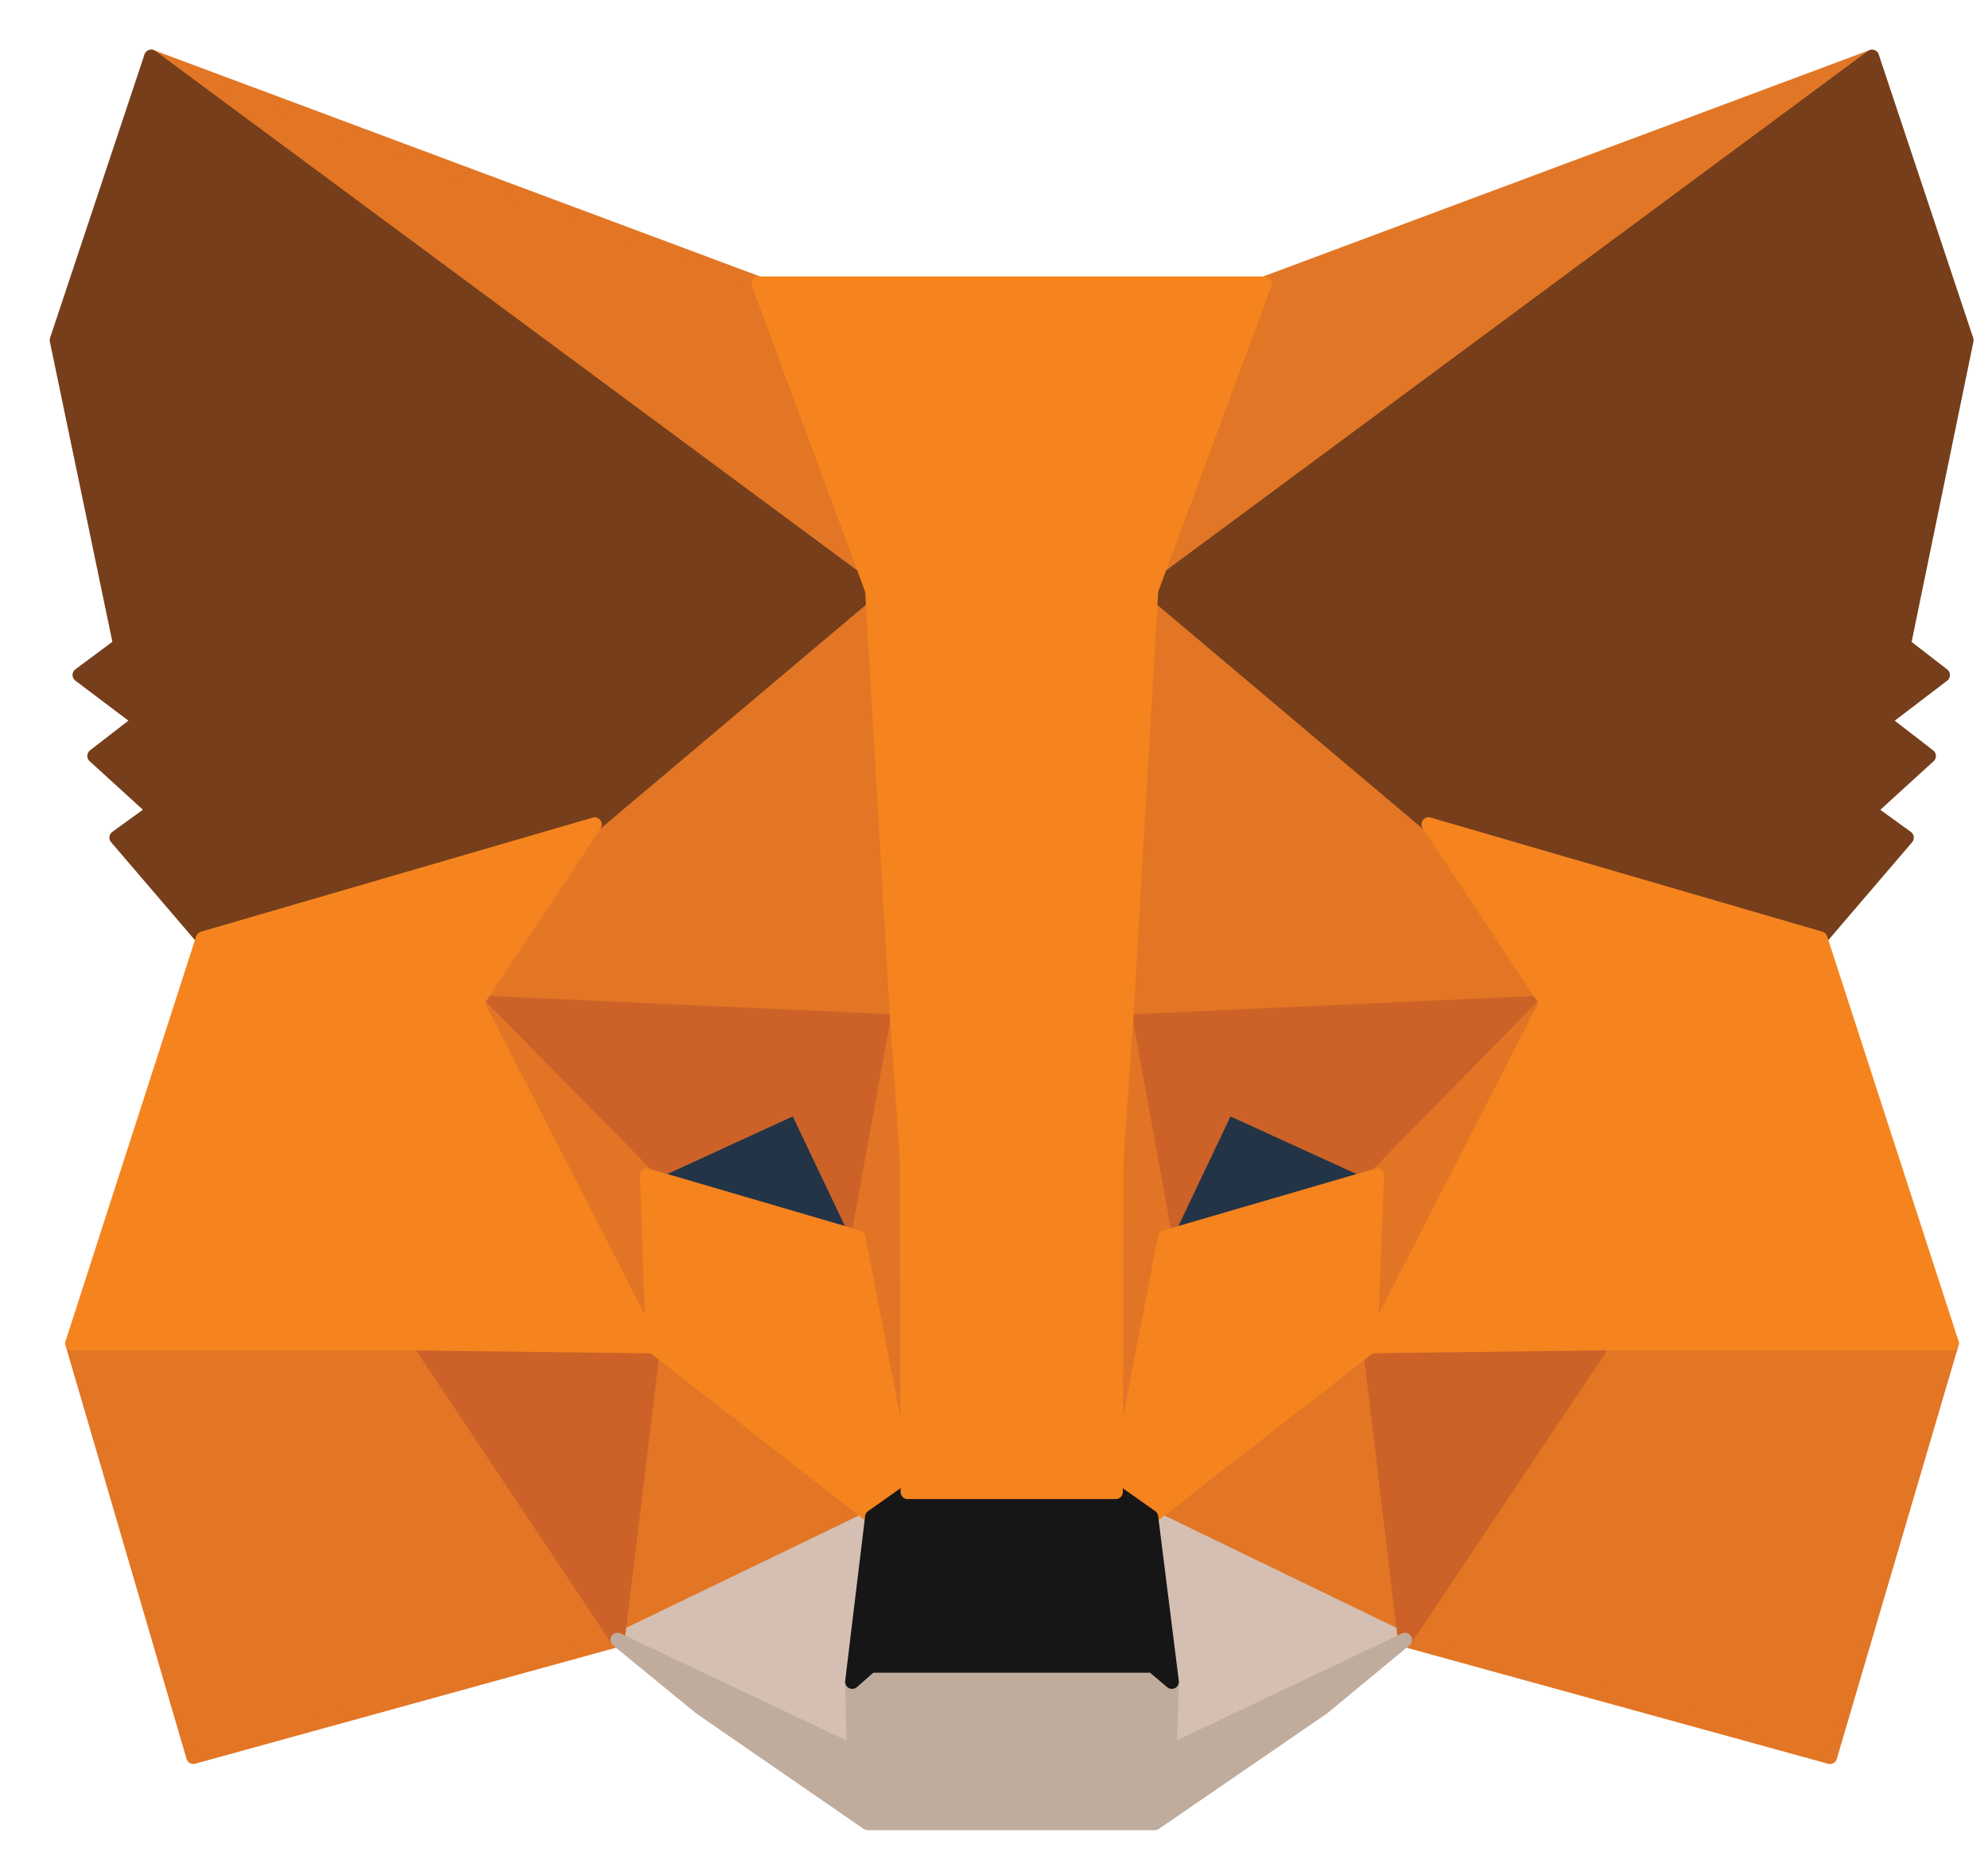
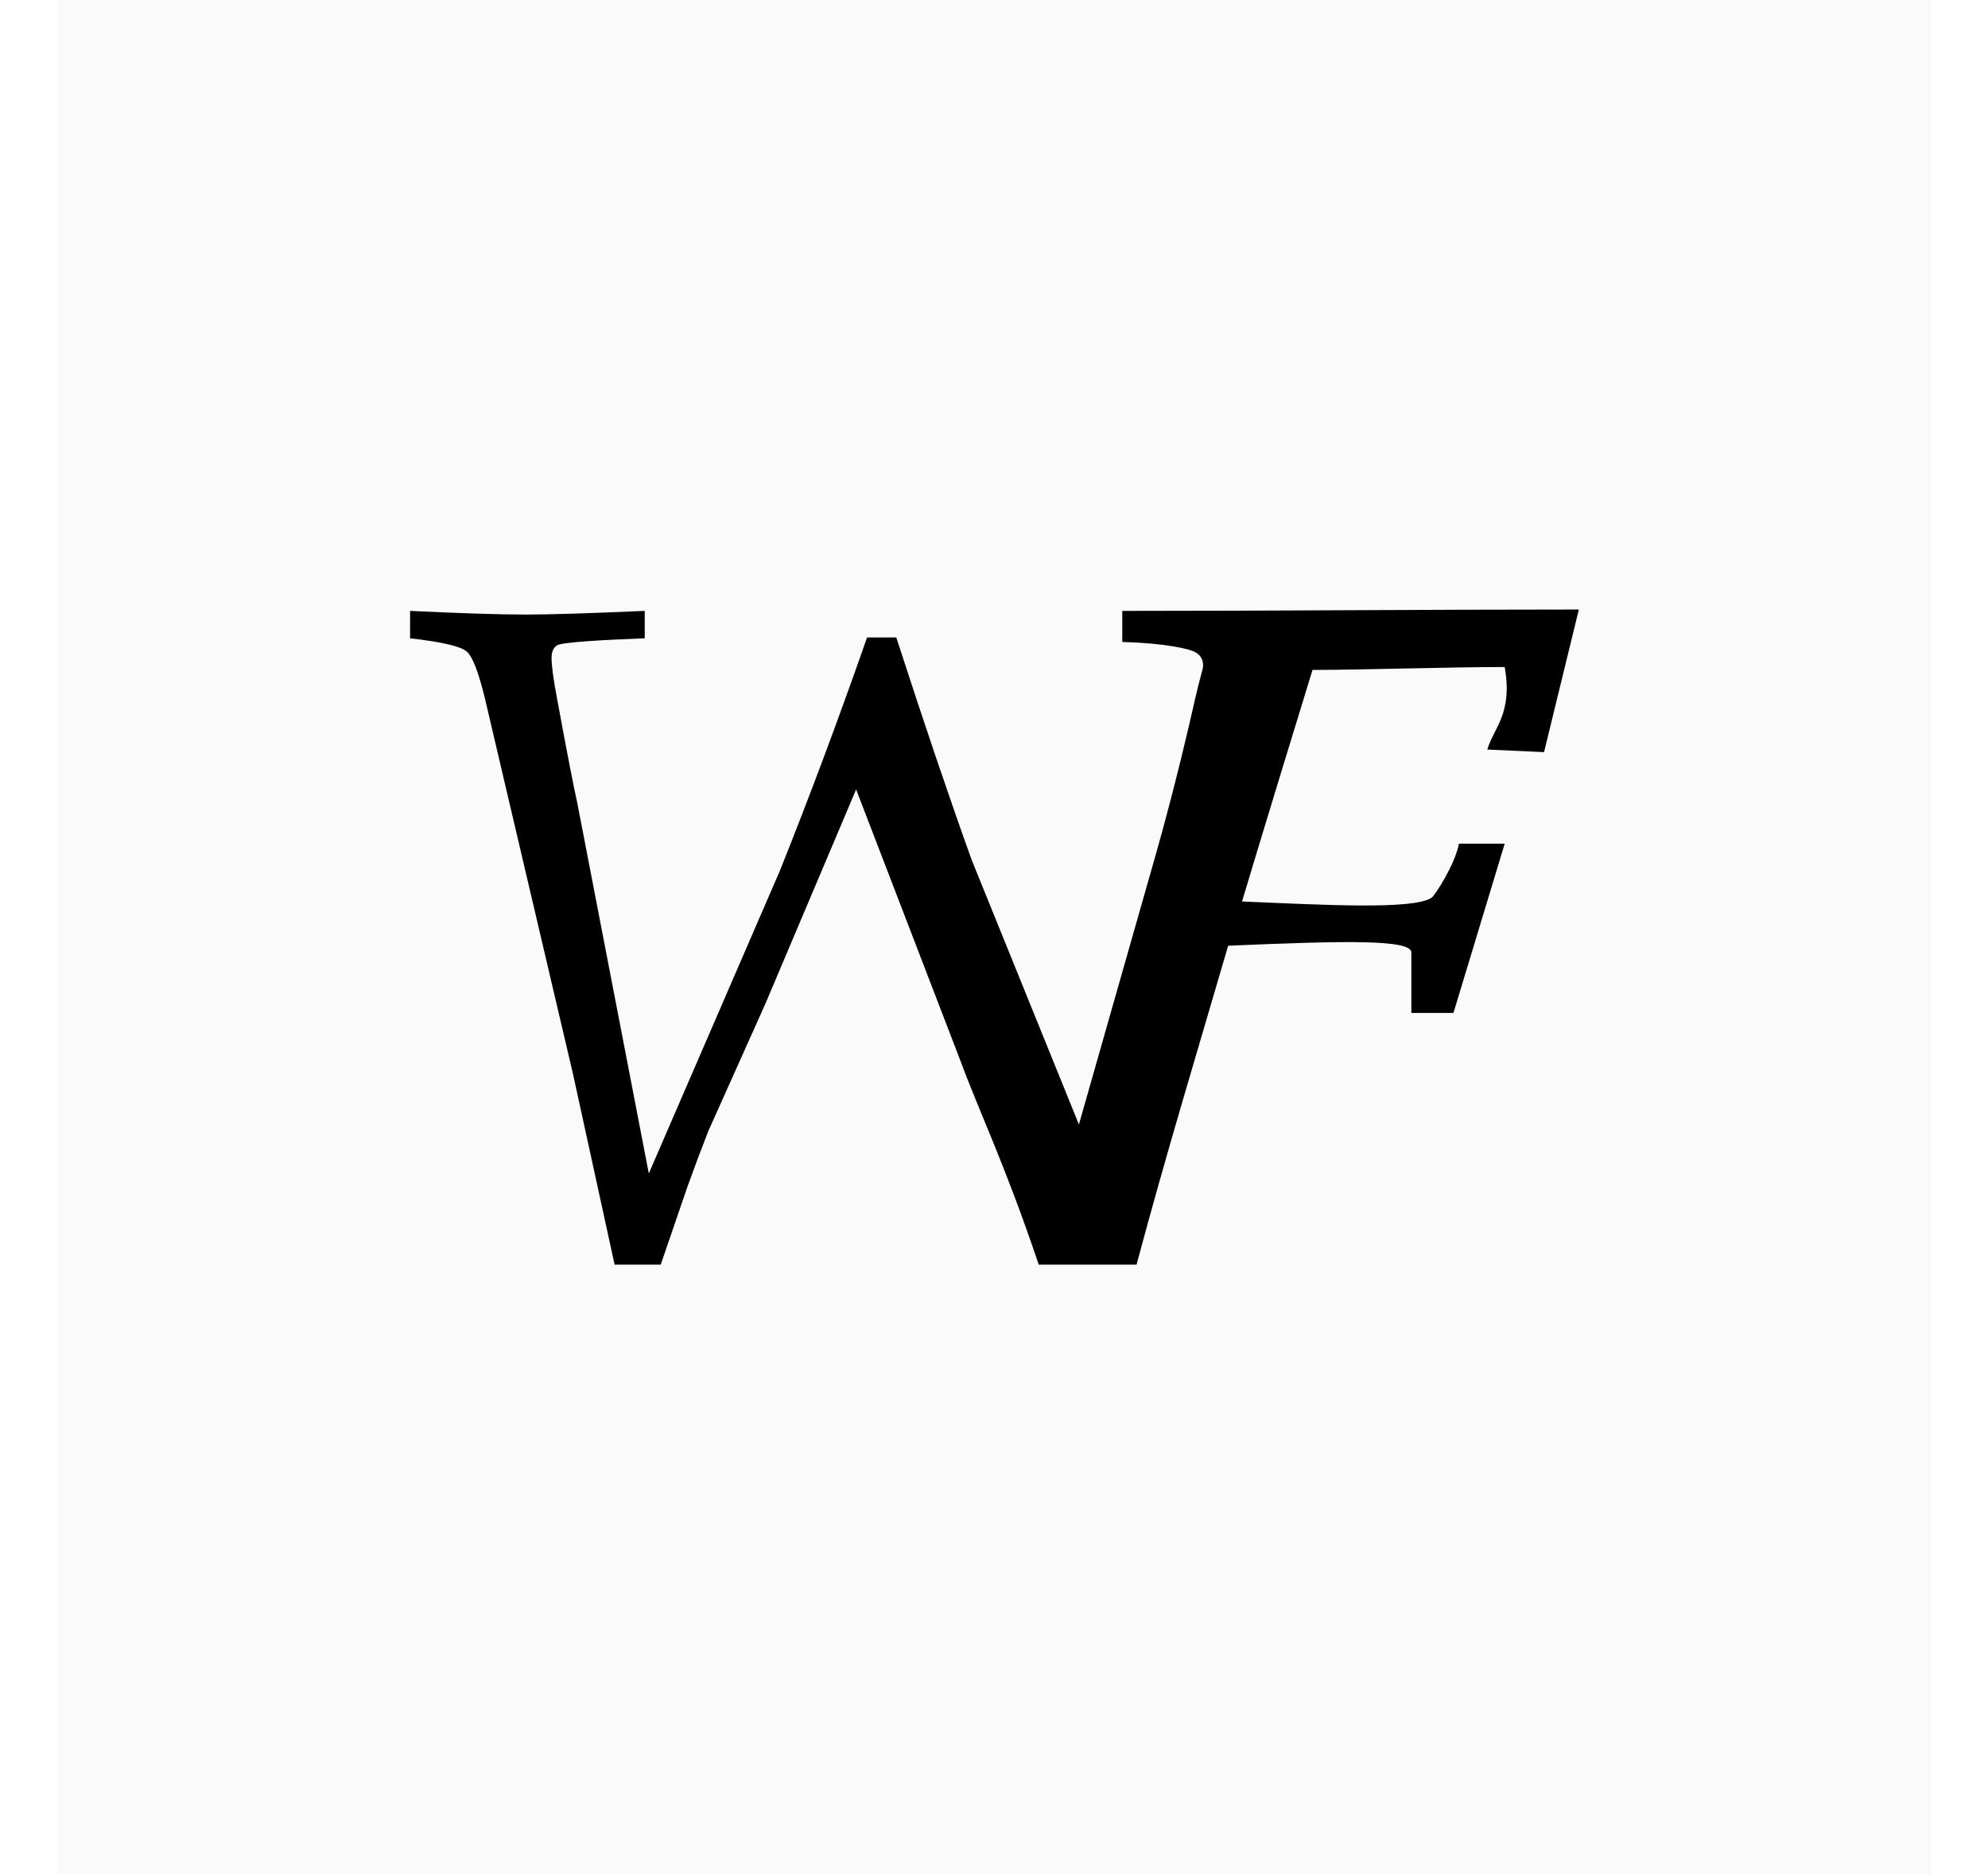
- <svg xmlns="http://www.w3.org/2000/svg" fill="none" height="33" viewBox="0 0 35 33" width="35">
-   <g stroke-linecap="round" stroke-linejoin="round" stroke-width=".25">
-     <path d="m32.958 1-13.134 9.718 2.442-5.727z" fill="#e17726" stroke="#e17726" />
-     <g fill="#e27625" stroke="#e27625">
-       <path d="m2.663 1 13.017 9.809-2.325-5.818z" />
-       <path d="m28.23 23.534-3.495 5.339 7.483 2.06 2.144-7.282z" />
-       <path d="m1.273 23.65 2.131 7.282 7.47-2.06-3.482-5.339z" />
-       <path d="m10.471 14.515-2.079 3.136 7.405.337-.247-7.969z" />
-       <path d="m25.151 14.515-5.157-4.587-.169 8.06 7.405-.337z" />
-       <path d="m10.873 28.872 4.482-2.164-3.858-3.006z" />
-       <path d="m20.266 26.708 4.469 2.164-.611-5.17z" />
-     </g>
-     <path d="m24.735 28.872-4.469-2.164.364 2.902-.039 1.231z" fill="#d5bfb2" stroke="#d5bfb2" />
-     <path d="m10.873 28.872 4.157 1.97-.026-1.231.351-2.902z" fill="#d5bfb2" stroke="#d5bfb2" />
-     <path d="m15.108 21.784-3.716-1.088 2.624-1.205z" fill="#233447" stroke="#233447" />
-     <path d="m20.513 21.784 1.091-2.293 2.637 1.205z" fill="#233447" stroke="#233447" />
-     <path d="m10.873 28.872.649-5.339-4.131.117z" fill="#cc6228" stroke="#cc6228" />
-     <path d="m24.098 23.534.637 5.339 3.495-5.222z" fill="#cc6228" stroke="#cc6228" />
-     <path d="m27.229 17.651-7.405.337.689 3.797 1.091-2.293 2.637 1.205z" fill="#cc6228" stroke="#cc6228" />
-     <path d="m11.393 20.696 2.624-1.205 1.091 2.293.689-3.797-7.405-.337z" fill="#cc6228" stroke="#cc6228" />
-     <path d="m8.392 17.651 3.105 6.051-.104-3.006z" fill="#e27525" stroke="#e27525" />
-     <path d="m24.241 20.696-.117 3.006 3.105-6.051z" fill="#e27525" stroke="#e27525" />
-     <path d="m15.797 17.988-.689 3.797.87 4.483.195-5.909z" fill="#e27525" stroke="#e27525" />
-     <path d="m19.824 17.988-.364 2.358.182 5.922.87-4.483z" fill="#e27525" stroke="#e27525" />
-     <path d="m20.513 21.784-.87 4.483.624.441 3.858-3.006.117-3.006z" fill="#f5841f" stroke="#f5841f" />
-     <path d="m11.393 20.696.104 3.006 3.858 3.006.624-.441-.87-4.483z" fill="#f5841f" stroke="#f5841f" />
-     <path d="m20.591 30.842.039-1.231-.338-.285h-4.963l-.325.285.026 1.231-4.157-1.97 1.455 1.192 2.949 2.034h5.054l2.962-2.034 1.442-1.192z" fill="#c0ac9d" stroke="#c0ac9d" />
-     <path d="m20.266 26.708-.624-.441h-3.663l-.624.441-.351 2.902.325-.285h4.963l.338.285z" fill="#161616" stroke="#161616" />
-     <path d="m33.517 11.353 1.104-5.364-1.663-4.989-12.692 9.394 4.885 4.12 6.898 2.009 1.52-1.775-.663-.479 1.052-.959-.805-.622 1.052-.803z" fill="#763e1a" stroke="#763e1a" />
-     <path d="m1 5.989 1.117 5.364-.715.531 1.065.803-.805.622 1.052.959-.663.479 1.52 1.775 6.898-2.009 4.885-4.12-12.692-9.394z" fill="#763e1a" stroke="#763e1a" />
-     <path d="m32.049 16.523-6.898-2.009 2.079 3.136-3.105 6.051 4.105-.052h6.132z" fill="#f5841f" stroke="#f5841f" />
-     <path d="m10.47 14.515-6.898 2.009-2.299 7.127h6.119l4.105.052-3.105-6.051z" fill="#f5841f" stroke="#f5841f" />
-     <path d="m19.824 17.988.442-7.593 2.001-5.403h-8.912l2.001 5.403.442 7.593.169 2.384.013 5.896h3.663l.013-5.896z" fill="#f5841f" stroke="#f5841f" />
-   </g>
+ <svg xmlns="http://www.w3.org/2000/svg" width="35" height="33" viewBox="0 0 1024 1024" fill="none">
+   <rect width="1024" height="1024" fill="#FAFAFA" />
+   <path d="M282.04 586.906L304.736 690.91H329.926C336.743 670.957 341.649 656.657 344.642 648.011C347.801 639.199 351.542 629.222 355.865 618.082L387.041 548.525L436.674 431.316L493.539 579.202C503.682 606.804 517.982 636.04 536.438 690.91H589.878C605.589 632.084 622.89 575.053 639.922 516.68C706.318 513.782 738.598 513.455 740 520V553.41H763L791 460.91H766C764 471.91 753 489.19 751 490.5C740.947 497.086 692.753 494.431 647.5 492.5C656 464 679.5 387 686 366C712 366 761.651 364.41 791 364.41C795.5 390 785 397.5 781.5 409.5L812.5 410.91C818.577 386.108 824 363.693 831.5 333C748.36 333 665.219 333.754 582.08 333.754V350.719C605.691 351.384 618.91 354.548 621.736 356.211C624.729 357.707 626.226 360.201 626.226 363.693C626.226 365.688 624.729 369.254 621.736 382.389C615.252 411.155 608.268 438.839 600.786 465.443L558.386 614.341L499.775 469.725C487.637 435.972 473.919 395.484 458.622 348.262H442.66C427.03 392.99 411.151 435.473 395.022 475.711L323.42 641.098L284.26 438.257C282.431 430.276 278.777 411.404 273.29 381.641C271.295 371.166 270.294 363.767 270.294 359.443C270.294 355.952 271.374 353.624 273.536 352.46C276.695 350.797 299.249 349.55 321.197 348.719V333.754C290.769 335.084 269.153 335.749 256.35 335.749C242.051 335.749 220.934 335.084 193 333.754V348.719C210.459 350.714 220.768 353.125 223.927 355.952C227.086 358.612 230.412 367.175 233.903 381.641L282.04 586.906Z" fill="black" />
</svg>
